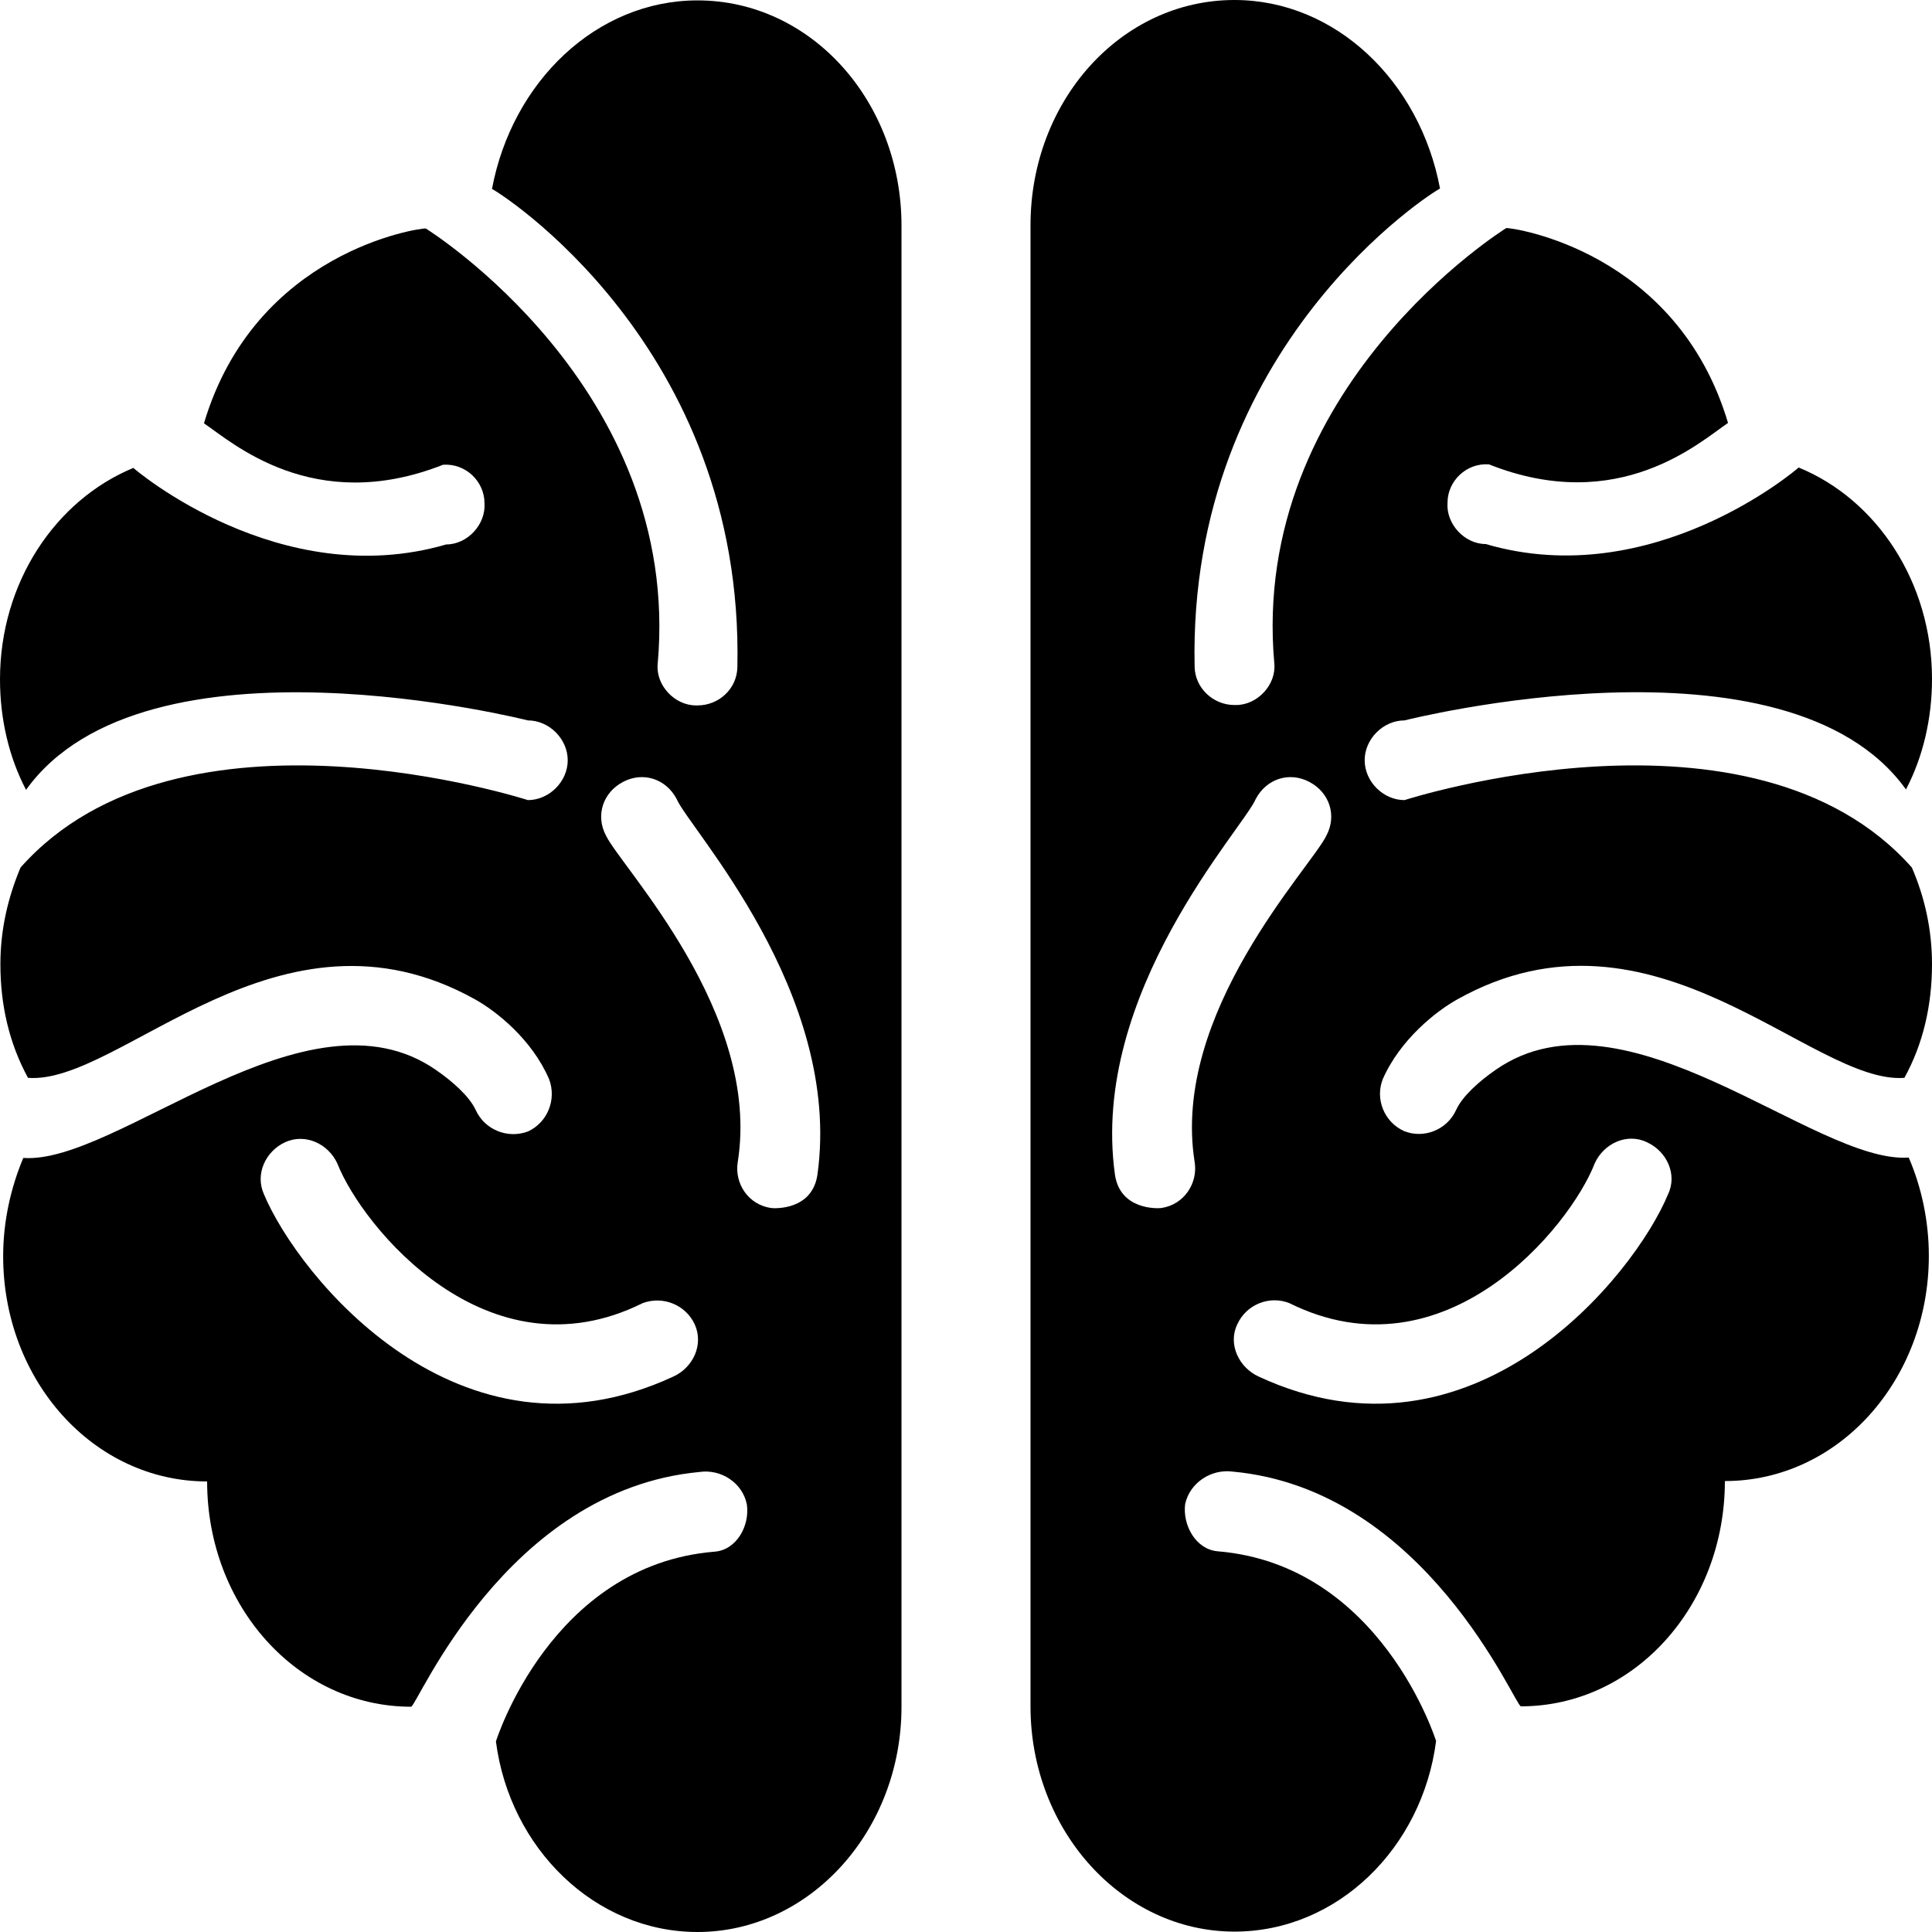
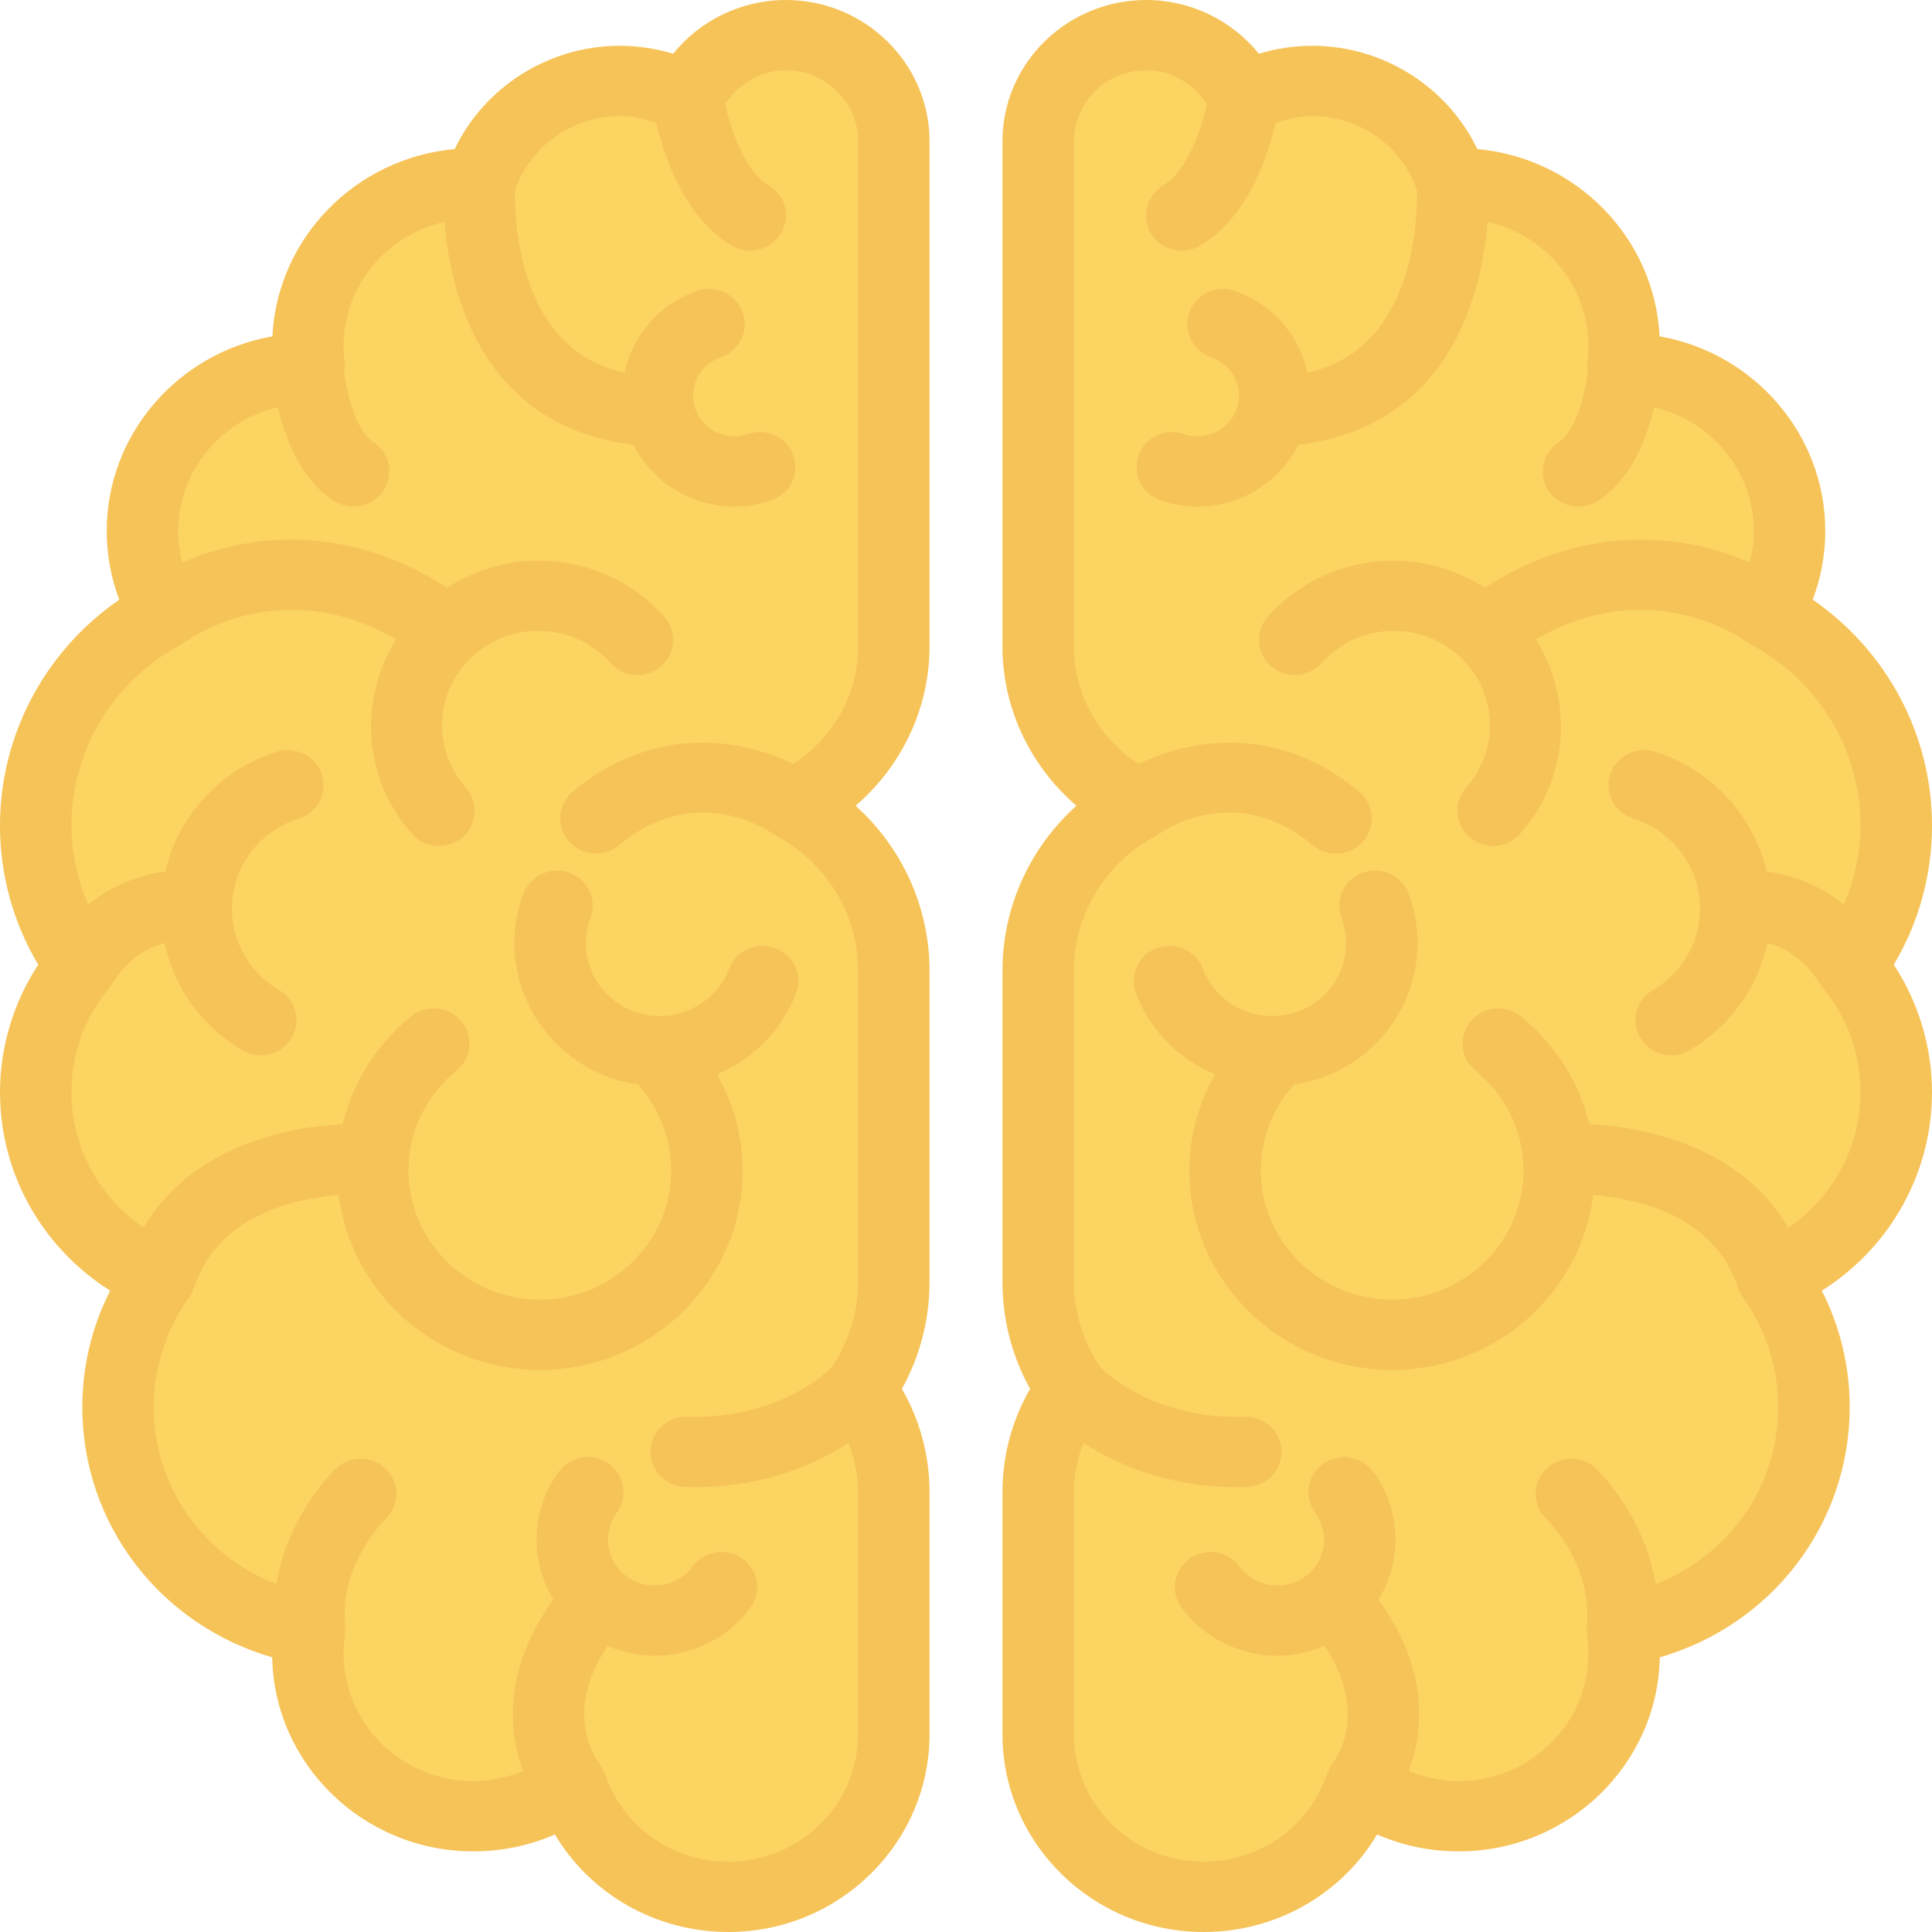
- <svg xmlns="http://www.w3.org/2000/svg" fill="#000000" height="800px" width="800px" version="1.1" id="Capa_1" viewBox="0 0 489.7 489.7" xml:space="preserve">
-   <g>
-     <g>
-       <path d="M369.4,253.3c49.7-27.8,89.8,21.7,113.3,19.9c4.7-8.5,7-18.3,7-28.8c0-8.9-1.9-17.1-5.1-24.5    C444.2,174.3,356,202.8,356,202.8c-5.4,0-10.1-4.7-10.1-10.1s4.7-10.1,10.1-10.1c0,0,96.9-24.6,127.1,17.5    c4.3-8.2,6.6-17.9,6.6-28c0-24.5-14-45.5-33.8-53.6c-0.4,0.4-37,31.8-79.3,19.4c-5.4,0-10.1-5.1-9.7-10.5c0-5.4,4.7-10.1,10.5-9.7    c33,13.1,53.6-5.8,60.6-10.5c-13-43.7-54.7-49.5-56.2-49.4c0,0-65.1,40.3-58.8,110.4c0.5,5.4-4.3,10.5-9.7,10.5h-0.4    c-5.4,0-10-4.3-10.1-9.7C301,87.4,363.8,48.2,365,47.8C359.9,20.6,338.5,0,312.9,0c-28.8,0-51.7,25.6-51.7,57.1s0,343.9,0,375.4    s23.3,57.1,51.7,57.1c26.1,0,47.6-21.2,51.1-48.3c0,0-13.9-44.7-55.4-48.1c-5.5-0.5-8.9-6.6-8.2-12c1.2-5.4,6.6-8.9,12-8.2    c49.1,4.5,71.6,59.5,73.1,59.5c28.8,0,51.7-25.6,51.7-57.1c28.8,0,51.7-25.6,51.7-57.1c0-8.9-1.9-17.5-5.1-24.9    c-23.7,1.7-71.8-45-104.6-22.3c-4.2,2.9-8.5,6.7-10.1,10.2c-2.3,5.1-8.2,7.4-13.2,5.4c-5.1-2.3-7.4-8.2-5.4-13.2    C354.9,263.5,364,256.3,369.4,253.3z M302.8,294.5c0.9,5.4-2.7,10.9-8.5,11.7c-0.8,0.1-10.4,0.6-11.7-8.5    c-6.4-46.1,32.7-87.9,35.7-95.2c2.7-5.1,8.5-7,13.6-4.3s7,8.5,4.3,13.6C332.3,219.9,296.8,256.7,302.8,294.5z M404.2,294.9    c2.3-5.1,8.2-7.8,13.2-5.4c5.1,2.3,7.8,8.2,5.4,13.2c-8.5,20.6-49.4,71.5-103.8,46.2c-5-2.3-7.8-8.2-5.4-13.2    c2.3-5.1,8.2-7.4,13.2-5.4C366.3,349.9,398,310.9,404.2,294.9z" />
-       <path d="M139.2,273.6c1.9,5.1-0.4,10.9-5.4,13.2c-5.1,1.9-10.9-0.4-13.2-5.4c-1.6-3.5-5.9-7.3-10.1-10.2    c-32.7-22.7-80.8,24-104.6,22.3c-3.1,7.4-5.1,15.9-5.1,24.9c0,31.5,22.9,57.1,51.7,57.1c0,31.5,22.9,57.1,51.7,57.1    c1.5,0,23.9-54.9,73.1-59.5c5.4-0.8,10.9,2.7,12,8.2c0.8,5.4-2.6,11.6-8.2,12c-41.5,3.4-55.4,48.1-55.4,48.1    c3.5,27.1,25.1,48.3,51.1,48.3c28.4,0,51.7-25.6,51.7-57.1s0-343.9,0-375.4S205.6,0.1,176.8,0.1c-25.6,0-47,20.6-52.1,47.8    c1.2,0.4,64,39.6,62.2,121.2c-0.1,5.5-4.7,9.7-10.1,9.7h-0.4c-5.4,0-10.2-5.1-9.7-10.5c6.3-70.1-58.8-110.4-58.8-110.4    c-1.5-0.1-43.2,5.7-56.2,49.4c7,4.7,27.7,23.5,60.6,10.5c5.8-0.4,10.5,4.3,10.5,9.7c0.4,5.4-4.3,10.5-9.7,10.5    c-42.2,12.3-78.9-19-79.3-19.4C14,126.8,0,147.7,0,172.2c0,10.1,2.3,19.8,6.6,28c30.3-42.2,127.2-17.6,127.2-17.6    c5.4,0,10.1,4.7,10.1,10.1s-4.7,10.1-10.1,10.1c0,0-88.2-28.5-128.6,17.1c-3.1,7.4-5.1,15.5-5.1,24.5c0,10.5,2.3,20.2,7,28.8    c23.5,1.8,63.6-47.6,113.3-19.9C125.8,256.3,134.9,263.5,139.2,273.6z M153.6,211.8c-2.7-5.1-0.8-10.9,4.3-13.6    c5.1-2.7,10.9-0.8,13.6,4.3c3,7.3,42.1,49.1,35.7,95.2c-1.3,9.1-10.8,8.6-11.7,8.5c-5.8-0.8-9.4-6.2-8.5-11.7    C193,256.7,157.5,219.9,153.6,211.8z M162.9,330.3c5.1-1.9,10.9,0.4,13.2,5.4c2.3,5.1-0.4,10.9-5.4,13.2    c-54.4,25.3-95.2-25.6-103.8-46.2c-2.3-5.1,0.4-10.9,5.4-13.2c5.1-2.3,10.9,0.4,13.2,5.4C91.8,310.9,123.5,349.9,162.9,330.3z" />
-     </g>
-   </g>
+ <svg xmlns="http://www.w3.org/2000/svg" height="800px" width="800px" version="1.1" id="Layer_1" viewBox="0 0 491.52 491.52" xml:space="preserve">
+   <path style="fill:#F6C358;" d="M491.52,210.031c0-23.067-11.433-44.405-30.339-57.469c2.094-5.569,3.186-11.485,3.186-17.464  c0-24.715-18.224-45.33-42.154-49.536c-1.234-25.056-21.188-45.356-46.379-47.642c-7.51-15.745-23.904-26.269-41.932-26.269  c-4.633,0-9.241,0.69-13.634,2.016C313.416,5.176,302.897,0,291.607,0c-20.168,0-36.571,16.128-36.571,35.948v128.57  c0,15.648,7.092,30.414,18.818,40.468c-11.841,10.648-18.818,25.806-18.818,42.021v79.122c0,9.591,2.415,18.885,7.031,27.212  c-4.616,8.003-7.031,17-7.031,26.347v61.51c0,27.744,22.963,50.322,51.181,50.322c18.463,0,35.088-9.635,44.134-24.812  c6.479,2.836,13.501,4.303,20.735,4.303c27.898,0,50.666-22.063,51.18-49.37c28.431-8.213,48.314-33.819,48.314-63.666  c0-10.385-2.432-20.456-7.092-29.611c17.301-10.909,28.032-29.795,28.032-50.479c0-11.519-3.418-22.83-9.72-32.465  C488.182,234.694,491.52,222.58,491.52,210.031z" />
+   <path style="fill:#FCD462;" d="M454.96,312.346c-12.507-21.31-37.536-25.653-50.619-26.343  c-2.577-10.647-8.589-20.276-17.394-27.405c-3.888-3.142-9.613-2.601-12.791,1.213c-3.195,3.804-2.645,9.443,1.234,12.576  c7.758,6.283,12.205,15.543,12.205,25.396c0,18.126-14.992,32.867-33.42,32.867c-18.427,0-33.419-14.74-33.419-32.867  c0-7.873,2.876-15.482,8.086-21.443c0.117-0.135,0.147-0.306,0.256-0.446c2.508-0.368,5.015-0.918,7.484-1.822  c19.102-7.008,28.858-27.989,21.738-46.778c-1.766-4.626-6.986-6.939-11.699-5.254c-4.704,1.728-7.092,6.877-5.343,11.502  c3.621,9.548-1.332,20.221-11.051,23.781c-9.728,3.561-20.576-1.317-24.197-10.865c-1.749-4.626-6.995-6.973-11.69-5.245  c-4.704,1.72-7.092,6.869-5.335,11.494c3.669,9.671,11.136,16.822,20.09,20.61c-4.181,7.455-6.518,15.84-6.518,24.467  c0,27.979,23.15,50.74,51.598,50.74c26.299,0,48.028-19.466,51.169-44.509c11.199,0.916,30.858,5.163,36.796,23.571  c0.266,0.827,0.686,1.556,1.152,2.241c0.044,0.065,0.044,0.148,0.091,0.212c5.903,8.212,9.019,17.874,9.019,27.935  c0,20.315-12.66,37.851-31.172,45.02c-2.911-17.485-14.6-28.854-15.207-29.424c-3.64-3.404-9.383-3.247-12.853,0.332  c-3.453,3.578-3.302,9.241,0.337,12.636c0.124,0.105,11.833,11.521,10.173,27.177c-0.043,0.389,0.099,0.738,0.108,1.12  c0.008,0.384-0.115,0.742-0.056,1.132c0.24,1.544,0.364,3.115,0.364,4.722c0,17.891-14.806,32.448-33.01,32.448  c-4.423,0-8.684-0.945-12.68-2.588c4.043-10.608,4.758-26.561-7.7-43.597c6.018-9.841,5.891-22.682-1.367-32.561  c-2.947-3.997-8.637-4.905-12.693-2.008c-4.065,2.89-4.979,8.484-2.041,12.481c3.835,5.21,2.636,12.524-2.672,16.294  c-5.29,3.769-12.737,2.6-16.581-2.618c-2.956-4.006-8.636-4.896-12.693-2.008c-4.074,2.898-4.981,8.483-2.042,12.48  c5.876,7.986,15.081,12.227,24.401,12.227c4.037,0,8.074-0.875,11.895-2.507c11.355,16.661,3.28,28.358,2.148,29.833  c-0.506,0.633-0.755,1.359-1.061,2.066c-0.109,0.246-0.335,0.416-0.422,0.674c-4.447,13.362-17.051,22.342-31.36,22.342  c-18.196,0-33.002-14.557-33.002-32.448v-61.51c0-4.384,0.883-8.616,2.423-12.615c8.095,5.255,21.108,11.254,39.021,11.254  c0.852,0,1.713-0.009,2.584-0.044c5.023-0.157,8.955-4.285,8.787-9.216c-0.16-4.835-4.19-8.648-9.072-8.648  c-0.107,0-0.205,0-0.303,0.008c-0.684,0.017-1.349,0.026-2.006,0.026c-20.828,0-32.516-10.447-34.662-12.558  c-4.407-6.454-6.772-13.953-6.772-21.766v-79.122c0-14.391,8.016-27.587,20.912-34.419c0.216-0.114,0.378-0.288,0.58-0.419  c0.118-0.072,0.255-0.079,0.37-0.158c1.98-1.369,19.954-12.872,38.932,3.02c1.713,1.432,3.808,2.13,5.894,2.13  c2.566,0,5.122-1.064,6.924-3.142c3.249-3.752,2.796-9.399-1.03-12.601c-20.941-17.525-43.485-13.325-56.078-7.023  c-10.14-6.529-16.504-17.795-16.504-29.876V35.948c0-9.967,8.246-18.074,18.392-18.074c6.362,0,12.095,3.401,15.429,8.646  c-1.611,7.278-5.437,17.362-11.009,20.607c-4.322,2.514-5.743,7.995-3.187,12.245c1.696,2.819,4.722,4.381,7.83,4.381  c1.571,0,3.169-0.401,4.624-1.248c12.083-7.039,17.287-22.819,19.271-31.207c2.997-1.047,6.119-1.773,9.338-1.773  c12.03,0,22.81,7.74,26.6,18.897c0.108,4.941-0.206,24.73-11.413,37.061c-4.298,4.745-9.748,7.798-16.437,9.337  c-2.033-9.323-8.721-17.449-18.527-20.813c-4.696-1.623-9.914,0.829-11.575,5.499c-1.651,4.66,0.852,9.748,5.593,11.38  c5.476,1.876,8.379,7.784,6.479,13.161c-1.908,5.393-7.908,8.264-13.385,6.371c-4.766-1.615-9.923,0.837-11.575,5.498  c-1.651,4.66,0.852,9.757,5.593,11.38c3.115,1.065,6.284,1.571,9.408,1.571c10.724,0,20.787-5.991,25.68-15.711  c13.221-1.606,24.197-6.784,32.399-15.855c11.594-12.837,14.844-29.997,15.68-40.853c14.673,3.296,25.674,16.172,25.674,31.576  c0,1.518-0.124,3.028-0.328,4.494c-0.088,0.651,0.131,1.277,0.207,1.921c-0.63,5.629-3.118,15.303-7.344,17.987  c-4.216,2.679-5.423,8.211-2.698,12.357c1.74,2.645,4.659,4.084,7.643,4.084c1.686,0,3.399-0.462,4.926-1.431  c8.561-5.437,12.504-16.03,14.304-23.826c14.517,3.403,25.382,16.186,25.382,31.488c0,2.725-0.377,5.427-1.062,8.049  c-15.636-7.021-41.036-10.661-67.377,6.381c-7.687-4.921-16.679-7.398-25.961-6.819c-11.362,0.743-21.756,5.786-29.257,14.217  c-3.302,3.709-2.919,9.355,0.862,12.611c3.763,3.238,9.497,2.88,12.826-0.846c4.296-4.827,10.253-7.724,16.768-8.143  c6.489-0.402,12.818,1.667,17.735,5.909c10.146,8.727,11.167,23.948,2.282,33.932c-3.302,3.709-2.921,9.355,0.861,12.611  c1.722,1.484,3.852,2.208,5.983,2.208c2.53,0,5.042-1.03,6.844-3.054c12.595-14.154,13.565-34.268,4.037-49.505  c29.078-16.769,52.223-0.347,53.304,0.449c0.207,0.153,0.453,0.183,0.669,0.317c0.194,0.123,0.323,0.324,0.53,0.433  C462.564,173,473.34,190.7,473.34,210.031c0,7.007-1.546,13.779-4.245,20.125c-6.821-5.573-14.051-7.702-19.604-8.414  c-3.342-14.177-13.932-25.927-28.424-30.493c-4.732-1.484-9.897,1.091-11.424,5.786c-1.535,4.695,1.101,9.731,5.884,11.232  c9.943,3.133,16.768,12.148,16.981,22.42c0.187,8.64-4.411,16.756-11.975,21.181c-4.314,2.521-5.734,8.003-3.169,12.244  c1.696,2.81,4.722,4.372,7.82,4.372c1.58,0,3.178-0.402,4.633-1.257c10.323-6.033,17.391-16.023,19.856-27.295  c4.07,1.061,9.207,3.722,13.368,10.425c0.137,0.223,0.33,0.386,0.486,0.591c0.09,0.123,0.126,0.268,0.223,0.386  c6.267,7.585,9.586,16.765,9.586,26.548C473.34,291.853,466.295,304.573,454.96,312.346z" />
+   <path style="fill:#F6C358;" d="M9.72,245.42C3.418,255.054,0,266.365,0,277.884c0,20.685,10.731,39.57,28.032,50.479  c-4.661,9.155-7.092,19.226-7.092,29.611c0,29.848,19.883,55.453,48.313,63.666c0.515,27.307,23.283,49.37,51.181,49.37  c7.235,0,14.256-1.467,20.735-4.303c9.046,15.177,25.67,24.812,44.134,24.812c28.218,0,51.18-22.578,51.18-50.322v-61.51  c0-9.347-2.415-18.344-7.03-26.347c4.616-8.327,7.03-17.621,7.03-27.212v-79.122c0-16.215-6.977-31.374-18.818-42.021  c11.726-10.054,18.818-24.82,18.818-40.468V35.948C236.483,16.128,220.08,0,199.913,0c-11.29,0-21.809,5.176-28.662,13.667  c-4.394-1.326-9-2.016-13.634-2.016c-18.028,0-34.422,10.525-41.932,26.269c-25.19,2.286-45.145,22.586-46.379,47.642  c-23.93,4.206-42.153,24.821-42.153,49.536c0,5.978,1.092,11.895,3.186,17.464C11.433,165.626,0,186.964,0,210.031  C0,222.58,3.338,234.694,9.72,245.42z" />
+   <path style="fill:#FCD462;" d="M18.179,277.884c0-9.783,3.319-18.963,9.586-26.548c0.098-0.118,0.133-0.263,0.223-0.386  c0.155-0.206,0.349-0.368,0.486-0.591c4.161-6.702,9.297-9.364,13.369-10.425c2.465,11.272,9.532,21.262,19.855,27.295  c1.456,0.856,3.054,1.257,4.634,1.257c3.098,0,6.124-1.562,7.821-4.372c2.564-4.242,1.144-9.723-3.169-12.244  c-7.563-4.425-12.161-12.541-11.975-21.181c0.213-10.272,7.039-19.287,16.98-22.42c4.784-1.501,7.42-6.537,5.885-11.232  c-1.528-4.695-6.693-7.27-11.424-5.786c-14.493,4.566-25.083,16.315-28.424,30.493c-5.552,0.712-12.782,2.841-19.603,8.414  c-2.699-6.346-4.245-13.118-4.245-20.125c0-19.331,10.776-37.031,28.111-46.185c0.207-0.109,0.335-0.31,0.53-0.433  c0.215-0.134,0.462-0.164,0.668-0.317c1.081-0.796,24.226-17.218,53.305-0.449c-9.529,15.237-8.559,35.351,4.037,49.505  c1.802,2.024,4.314,3.054,6.844,3.054c2.13,0,4.261-0.724,5.982-2.208c3.782-3.256,4.164-8.902,0.862-12.611  c-8.885-9.984-7.864-25.205,2.282-33.932c4.917-4.242,11.246-6.311,17.735-5.909c6.515,0.419,12.472,3.316,16.767,8.143  c3.329,3.726,9.063,4.084,12.826,0.846c3.781-3.256,4.163-8.902,0.861-12.611c-7.5-8.431-17.894-13.475-29.257-14.216  c-9.281-0.58-18.274,1.898-25.96,6.818c-26.341-17.042-51.741-13.402-67.377-6.381c-0.686-2.622-1.063-5.324-1.063-8.049  c0-15.302,10.865-28.085,25.382-31.488c1.799,7.796,5.742,18.389,14.304,23.826c1.527,0.969,3.239,1.431,4.926,1.431  c2.983,0,5.903-1.439,7.642-4.084c2.725-4.146,1.518-9.678-2.698-12.357c-4.225-2.684-6.713-12.358-7.343-17.987  c0.076-0.644,0.295-1.27,0.207-1.921c-0.204-1.465-0.328-2.975-0.328-4.494c0-15.405,11.002-28.28,25.674-31.576  c0.836,10.856,4.086,28.016,15.68,40.853c8.201,9.072,19.177,14.249,32.398,15.855c4.893,9.72,14.957,15.711,25.68,15.711  c3.124,0,6.294-0.505,9.409-1.571c4.74-1.624,7.243-6.72,5.593-11.38c-1.651-4.661-6.809-7.113-11.575-5.498  c-5.477,1.894-11.478-0.978-13.385-6.371c-1.9-5.377,1.002-11.285,6.479-13.161c4.74-1.632,7.243-6.72,5.593-11.38  c-1.66-4.669-6.88-7.122-11.575-5.498c-9.807,3.363-16.495,11.489-18.528,20.812c-6.689-1.538-12.137-4.591-16.436-9.337  c-11.207-12.332-11.522-32.12-11.413-37.061c3.79-11.157,14.57-18.897,26.6-18.897c3.22,0,6.341,0.727,9.338,1.773  c1.984,8.388,7.188,24.168,19.271,31.207c1.455,0.847,3.053,1.248,4.624,1.248c3.107,0,6.134-1.562,7.829-4.381  c2.556-4.25,1.136-9.731-3.186-12.245c-5.573-3.245-9.398-13.329-11.009-20.607c3.333-5.245,9.067-8.646,15.429-8.646  c10.146,0,18.392,8.107,18.392,18.074v128.57c0,12.081-6.364,23.347-16.504,29.876c-12.593-6.301-35.137-10.502-56.078,7.023  c-3.826,3.203-4.279,8.849-1.03,12.601c1.802,2.077,4.358,3.142,6.924,3.142c2.086,0,4.18-0.697,5.894-2.13  c18.978-15.892,36.952-4.389,38.932-3.02c0.115,0.079,0.253,0.086,0.369,0.158c0.202,0.131,0.365,0.305,0.58,0.419  c12.897,6.833,20.913,20.029,20.913,34.419v79.122c0,7.813-2.366,15.312-6.772,21.766c-2.146,2.111-13.834,12.558-34.662,12.558  c-0.657,0-1.322-0.009-2.007-0.026c-0.097-0.008-0.195-0.008-0.302-0.008c-4.882,0-8.912,3.813-9.072,8.648  c-0.168,4.931,3.764,9.059,8.787,9.216c0.87,0.035,1.731,0.044,2.584,0.044c17.912,0,30.925-6,39.021-11.254  c1.54,3.999,2.423,8.231,2.423,12.615v61.51c0,17.891-14.805,32.448-33.002,32.448c-14.309,0-26.914-8.98-31.361-22.342  c-0.086-0.257-0.313-0.428-0.422-0.674c-0.306-0.707-0.554-1.433-1.06-2.066c-1.132-1.475-9.208-13.172,2.147-29.833  c3.822,1.632,7.858,2.507,11.895,2.507c9.321,0,18.525-4.241,24.401-12.227c2.938-3.997,2.032-9.582-2.042-12.48  c-4.056-2.888-9.736-1.998-12.693,2.008c-3.844,5.219-11.29,6.387-16.581,2.618c-5.308-3.77-6.506-11.084-2.671-16.294  c2.938-3.997,2.024-9.591-2.042-12.481c-4.057-2.897-9.746-1.989-12.693,2.008c-7.258,9.879-7.385,22.72-1.367,32.561  c-12.458,17.037-11.743,32.989-7.7,43.597c-3.997,1.643-8.258,2.588-12.681,2.588c-18.205,0-33.01-14.557-33.01-32.448  c0-1.607,0.124-3.177,0.363-4.722c0.06-0.39-0.065-0.748-0.055-1.132c0.009-0.382,0.151-0.731,0.108-1.12  c-1.66-15.656,10.049-27.072,10.172-27.177c3.64-3.395,3.79-9.058,0.337-12.636c-3.47-3.579-9.213-3.736-12.852-0.332  c-0.608,0.569-12.296,11.939-15.208,29.424c-18.511-7.169-31.171-24.705-31.171-45.02c0-10.062,3.116-19.723,9.019-27.935  c0.046-0.064,0.046-0.147,0.09-0.212c0.467-0.685,0.886-1.414,1.152-2.241c5.939-18.408,25.597-22.655,36.797-23.571  c3.14,25.043,24.869,44.509,51.168,44.509c28.448,0,51.598-22.761,51.598-50.74c0-8.627-2.337-17.012-6.517-24.467  c8.953-3.788,16.421-10.939,20.089-20.61c1.757-4.625-0.631-9.774-5.335-11.494c-4.695-1.727-9.941,0.62-11.69,5.245  c-3.621,9.548-14.468,14.426-24.197,10.865c-9.719-3.56-14.672-14.233-11.051-23.781c1.749-4.626-0.639-9.774-5.344-11.502  c-4.713-1.685-9.932,0.628-11.699,5.254c-7.119,18.789,2.637,39.77,21.739,46.778c2.469,0.905,4.977,1.455,7.484,1.822  c0.109,0.14,0.137,0.311,0.256,0.446c5.21,5.961,8.086,13.571,8.086,21.443c0,18.126-14.993,32.867-33.419,32.867  c-18.427,0-33.419-14.74-33.419-32.867c0-9.853,4.447-19.113,12.205-25.396c3.879-3.133,4.429-8.772,1.234-12.576  c-3.178-3.815-8.904-4.355-12.791-1.213c-8.806,7.129-14.818,16.759-17.394,27.405c-13.084,0.69-38.113,5.033-50.62,26.343  C25.223,304.573,18.179,291.853,18.179,277.884z" />
</svg>
